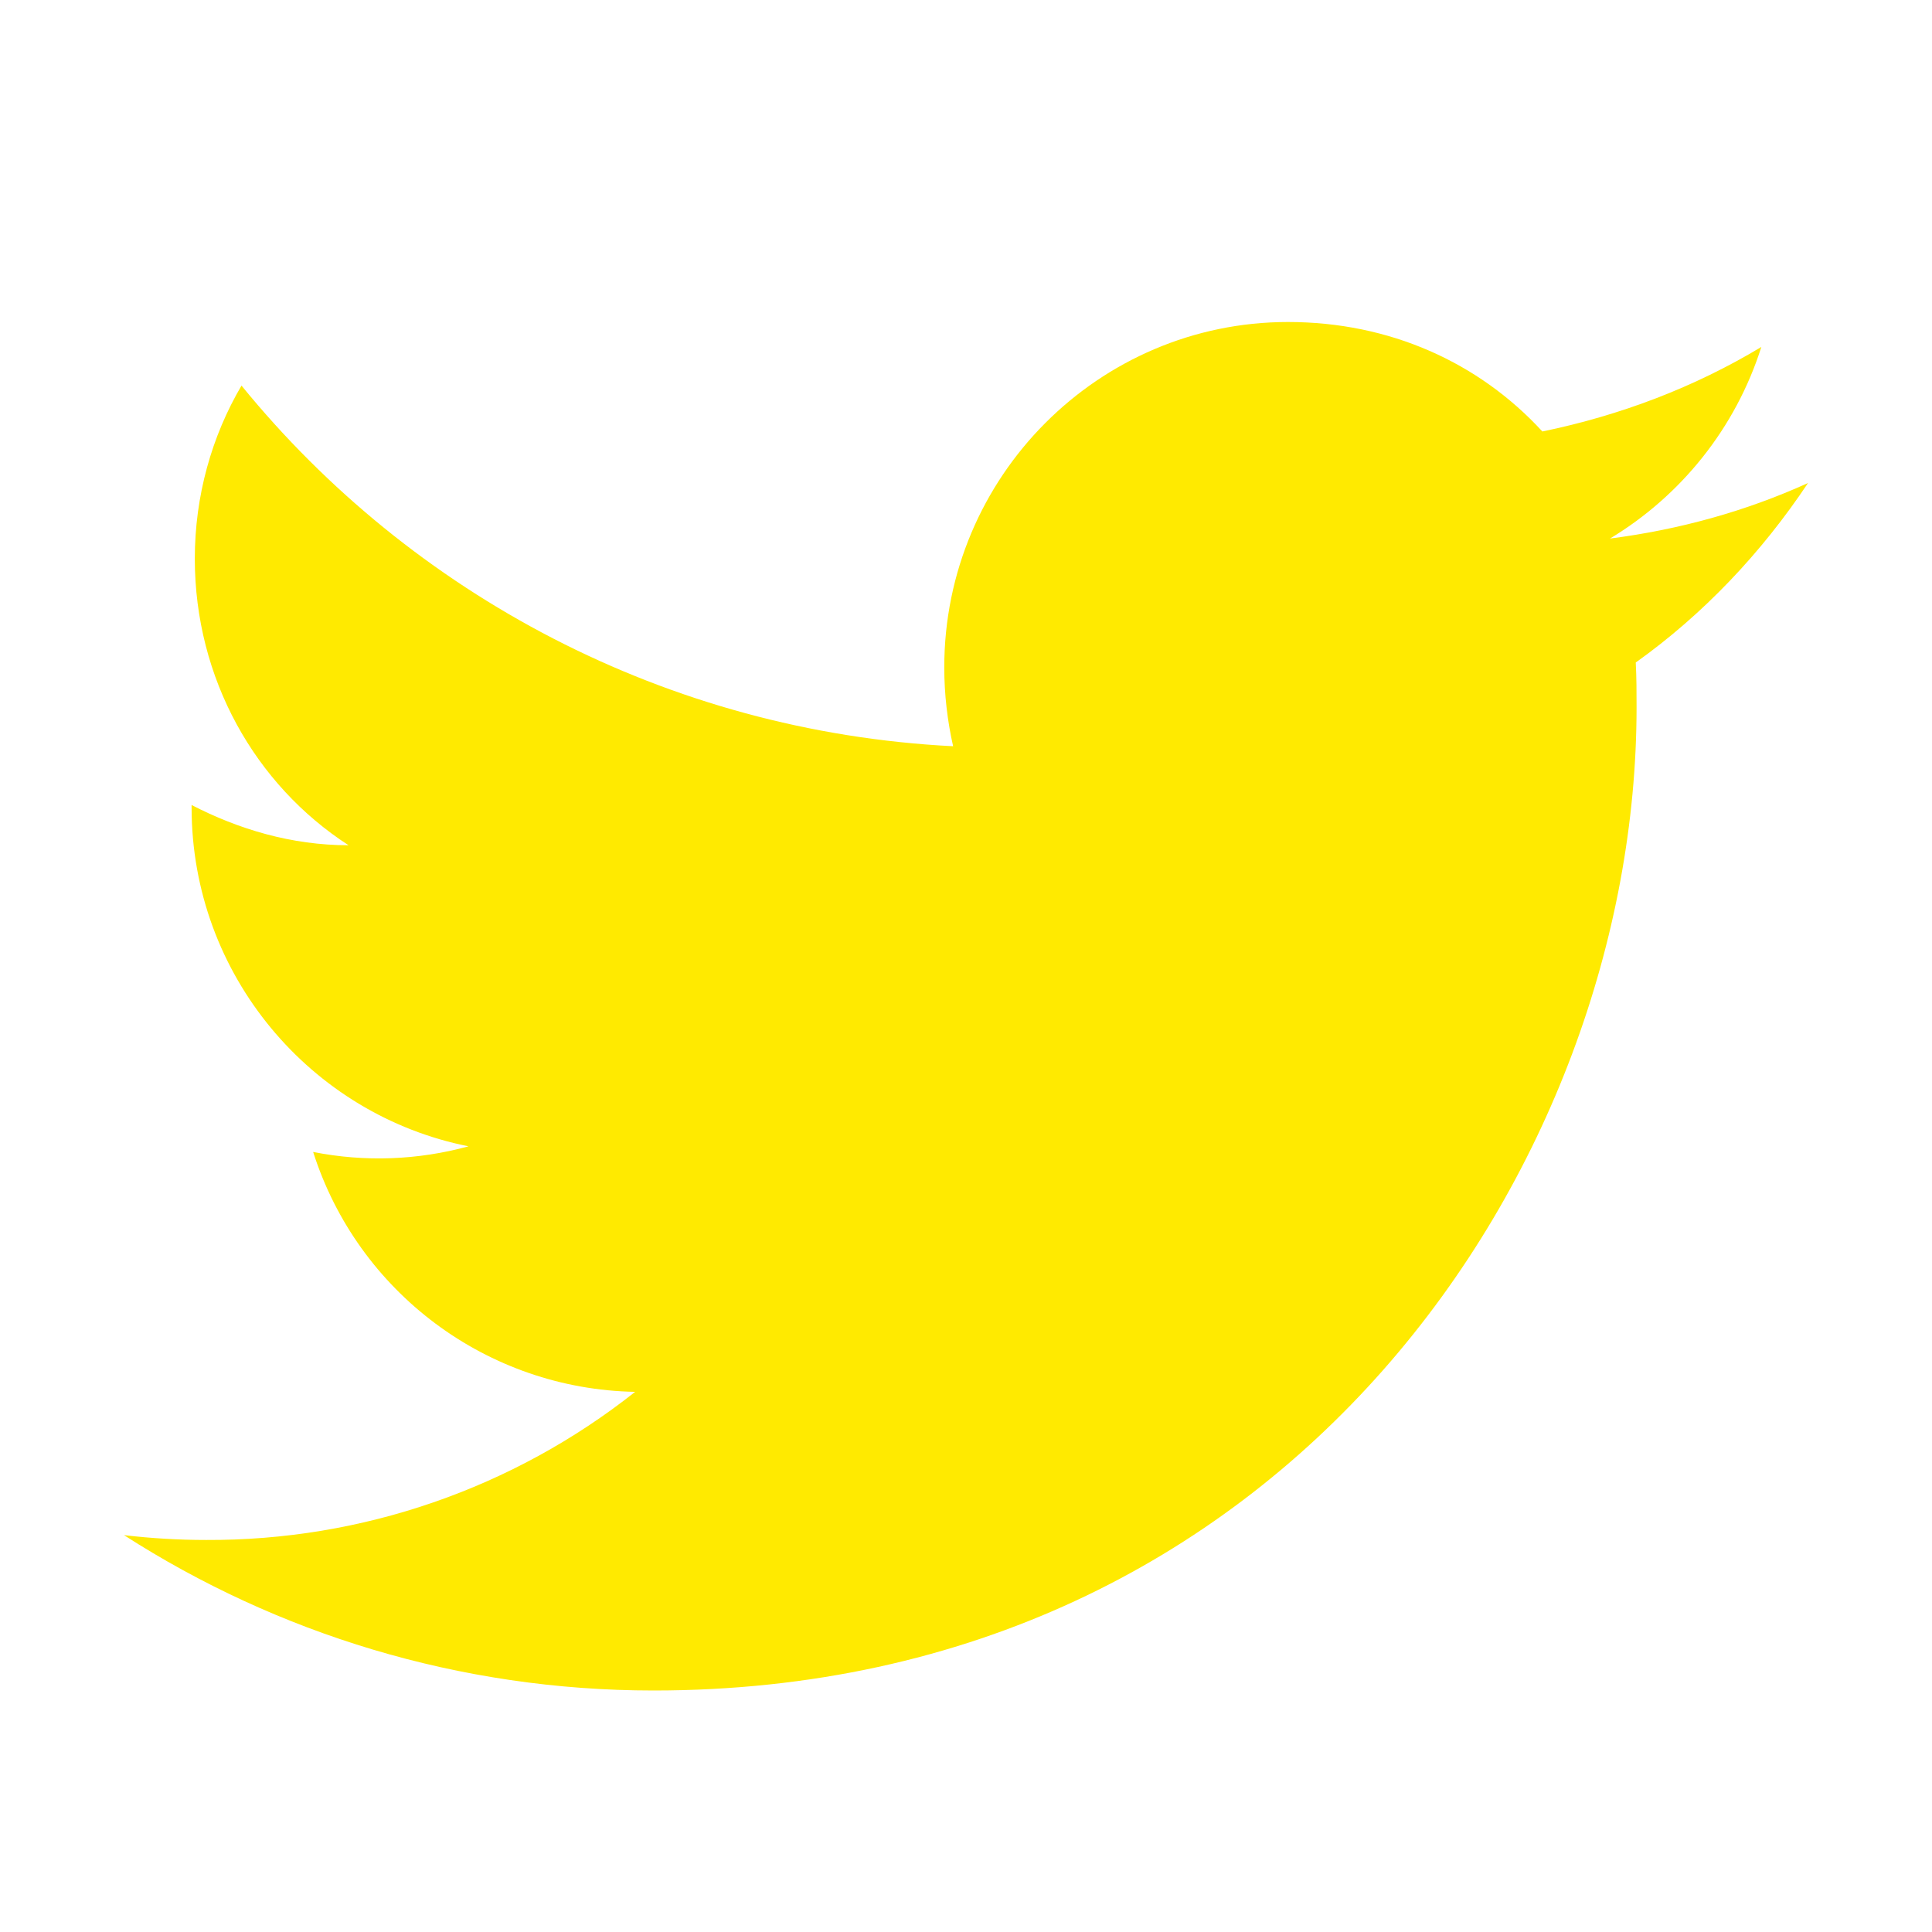
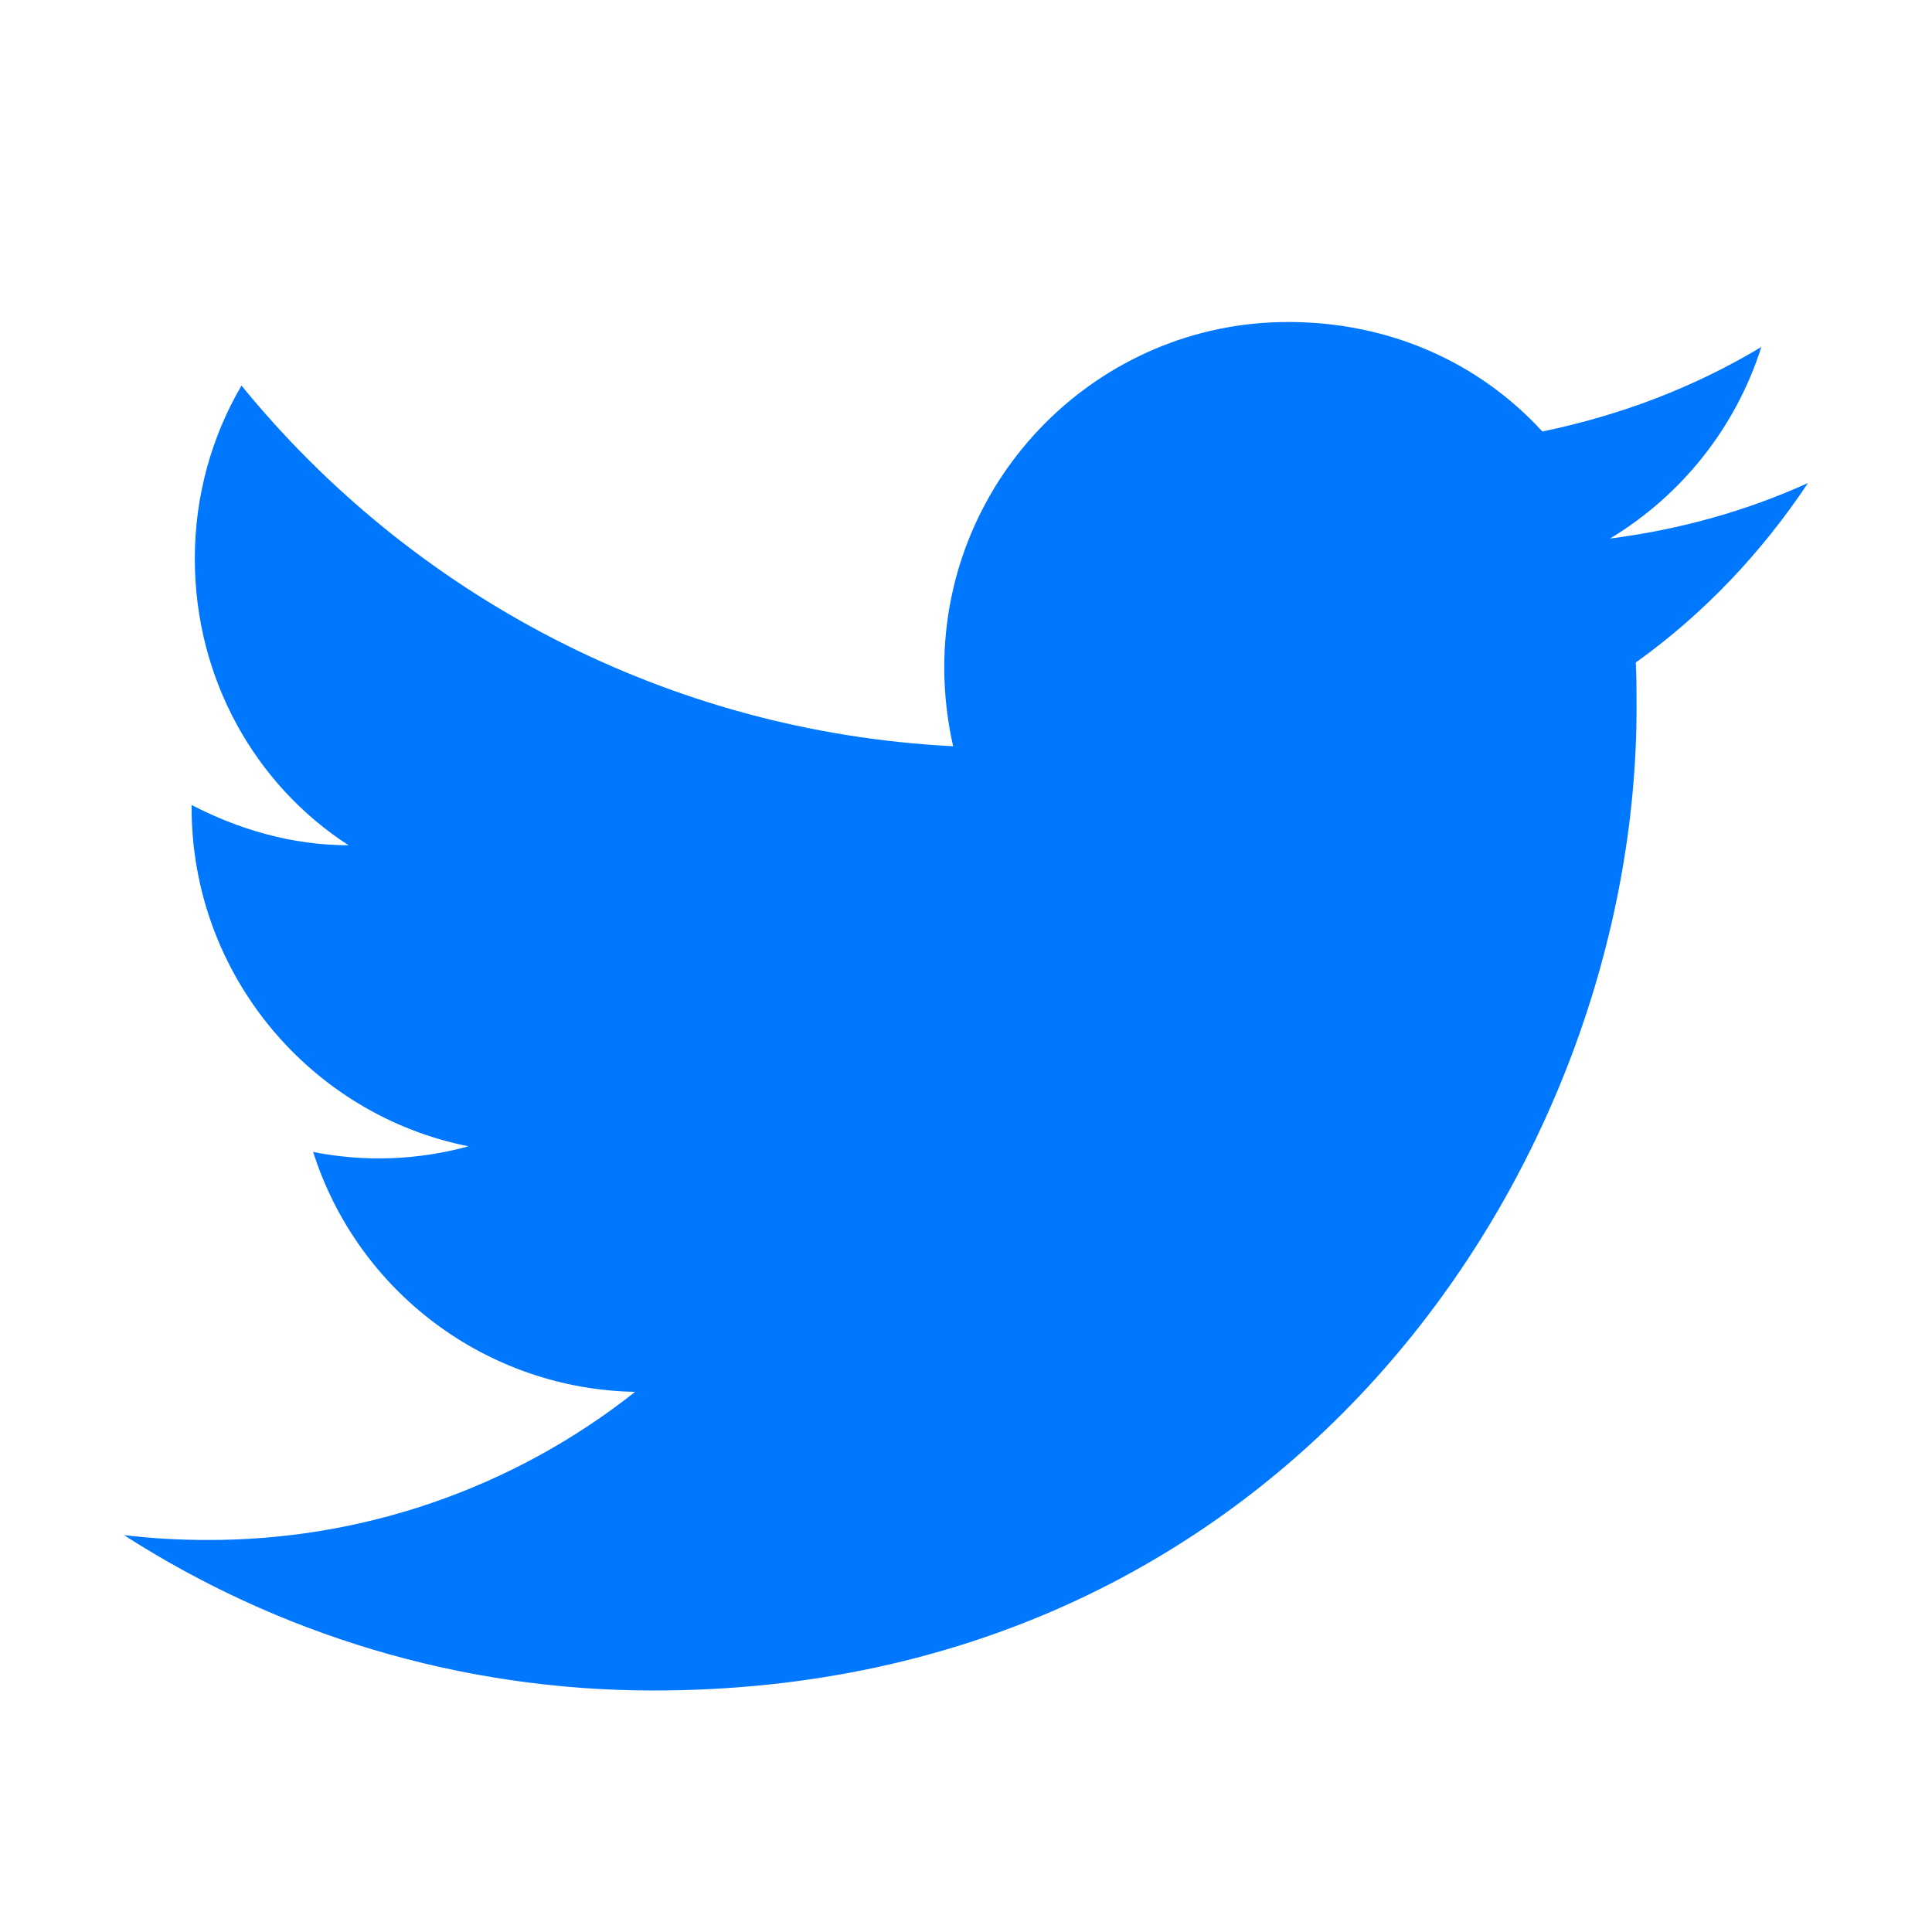
<svg xmlns="http://www.w3.org/2000/svg" width="64" height="64" viewBox="0 0 24 24">
-   <path fill="#ffea00" d="M22.46 6c-.77.35-1.6.58-2.46.69c.88-.53 1.56-1.37 1.88-2.38c-.83.5-1.75.85-2.72 1.05C18.37 4.5 17.26 4 16 4c-2.35 0-4.27 1.92-4.27 4.29c0 .34.04.67.11.98C8.28 9.09 5.11 7.38 3 4.79c-.37.63-.58 1.37-.58 2.15c0 1.49.75 2.81 1.91 3.56c-.71 0-1.37-.2-1.95-.5v.03c0 2.08 1.48 3.82 3.44 4.21a4.2 4.2 0 0 1-1.93.07a4.28 4.28 0 0 0 4 2.98a8.52 8.52 0 0 1-5.33 1.84q-.51 0-1.02-.06C3.44 20.29 5.7 21 8.12 21C16 21 20.33 14.46 20.33 8.79c0-.19 0-.37-.01-.56c.84-.6 1.56-1.36 2.14-2.23" />
+   <path fill="#0077ff" d="M22.46 6c-.77.35-1.6.58-2.46.69c.88-.53 1.56-1.37 1.88-2.38c-.83.5-1.75.85-2.72 1.05C18.37 4.5 17.26 4 16 4c-2.35 0-4.27 1.92-4.27 4.29c0 .34.04.67.11.98C8.28 9.09 5.11 7.38 3 4.79c-.37.63-.58 1.37-.58 2.15c0 1.49.75 2.81 1.91 3.56c-.71 0-1.37-.2-1.95-.5v.03c0 2.08 1.48 3.82 3.44 4.21a4.2 4.2 0 0 1-1.93.07a4.28 4.28 0 0 0 4 2.98a8.52 8.52 0 0 1-5.33 1.84q-.51 0-1.02-.06C3.44 20.29 5.7 21 8.12 21C16 21 20.33 14.46 20.33 8.79c0-.19 0-.37-.01-.56c.84-.6 1.56-1.36 2.14-2.23" />
</svg>
